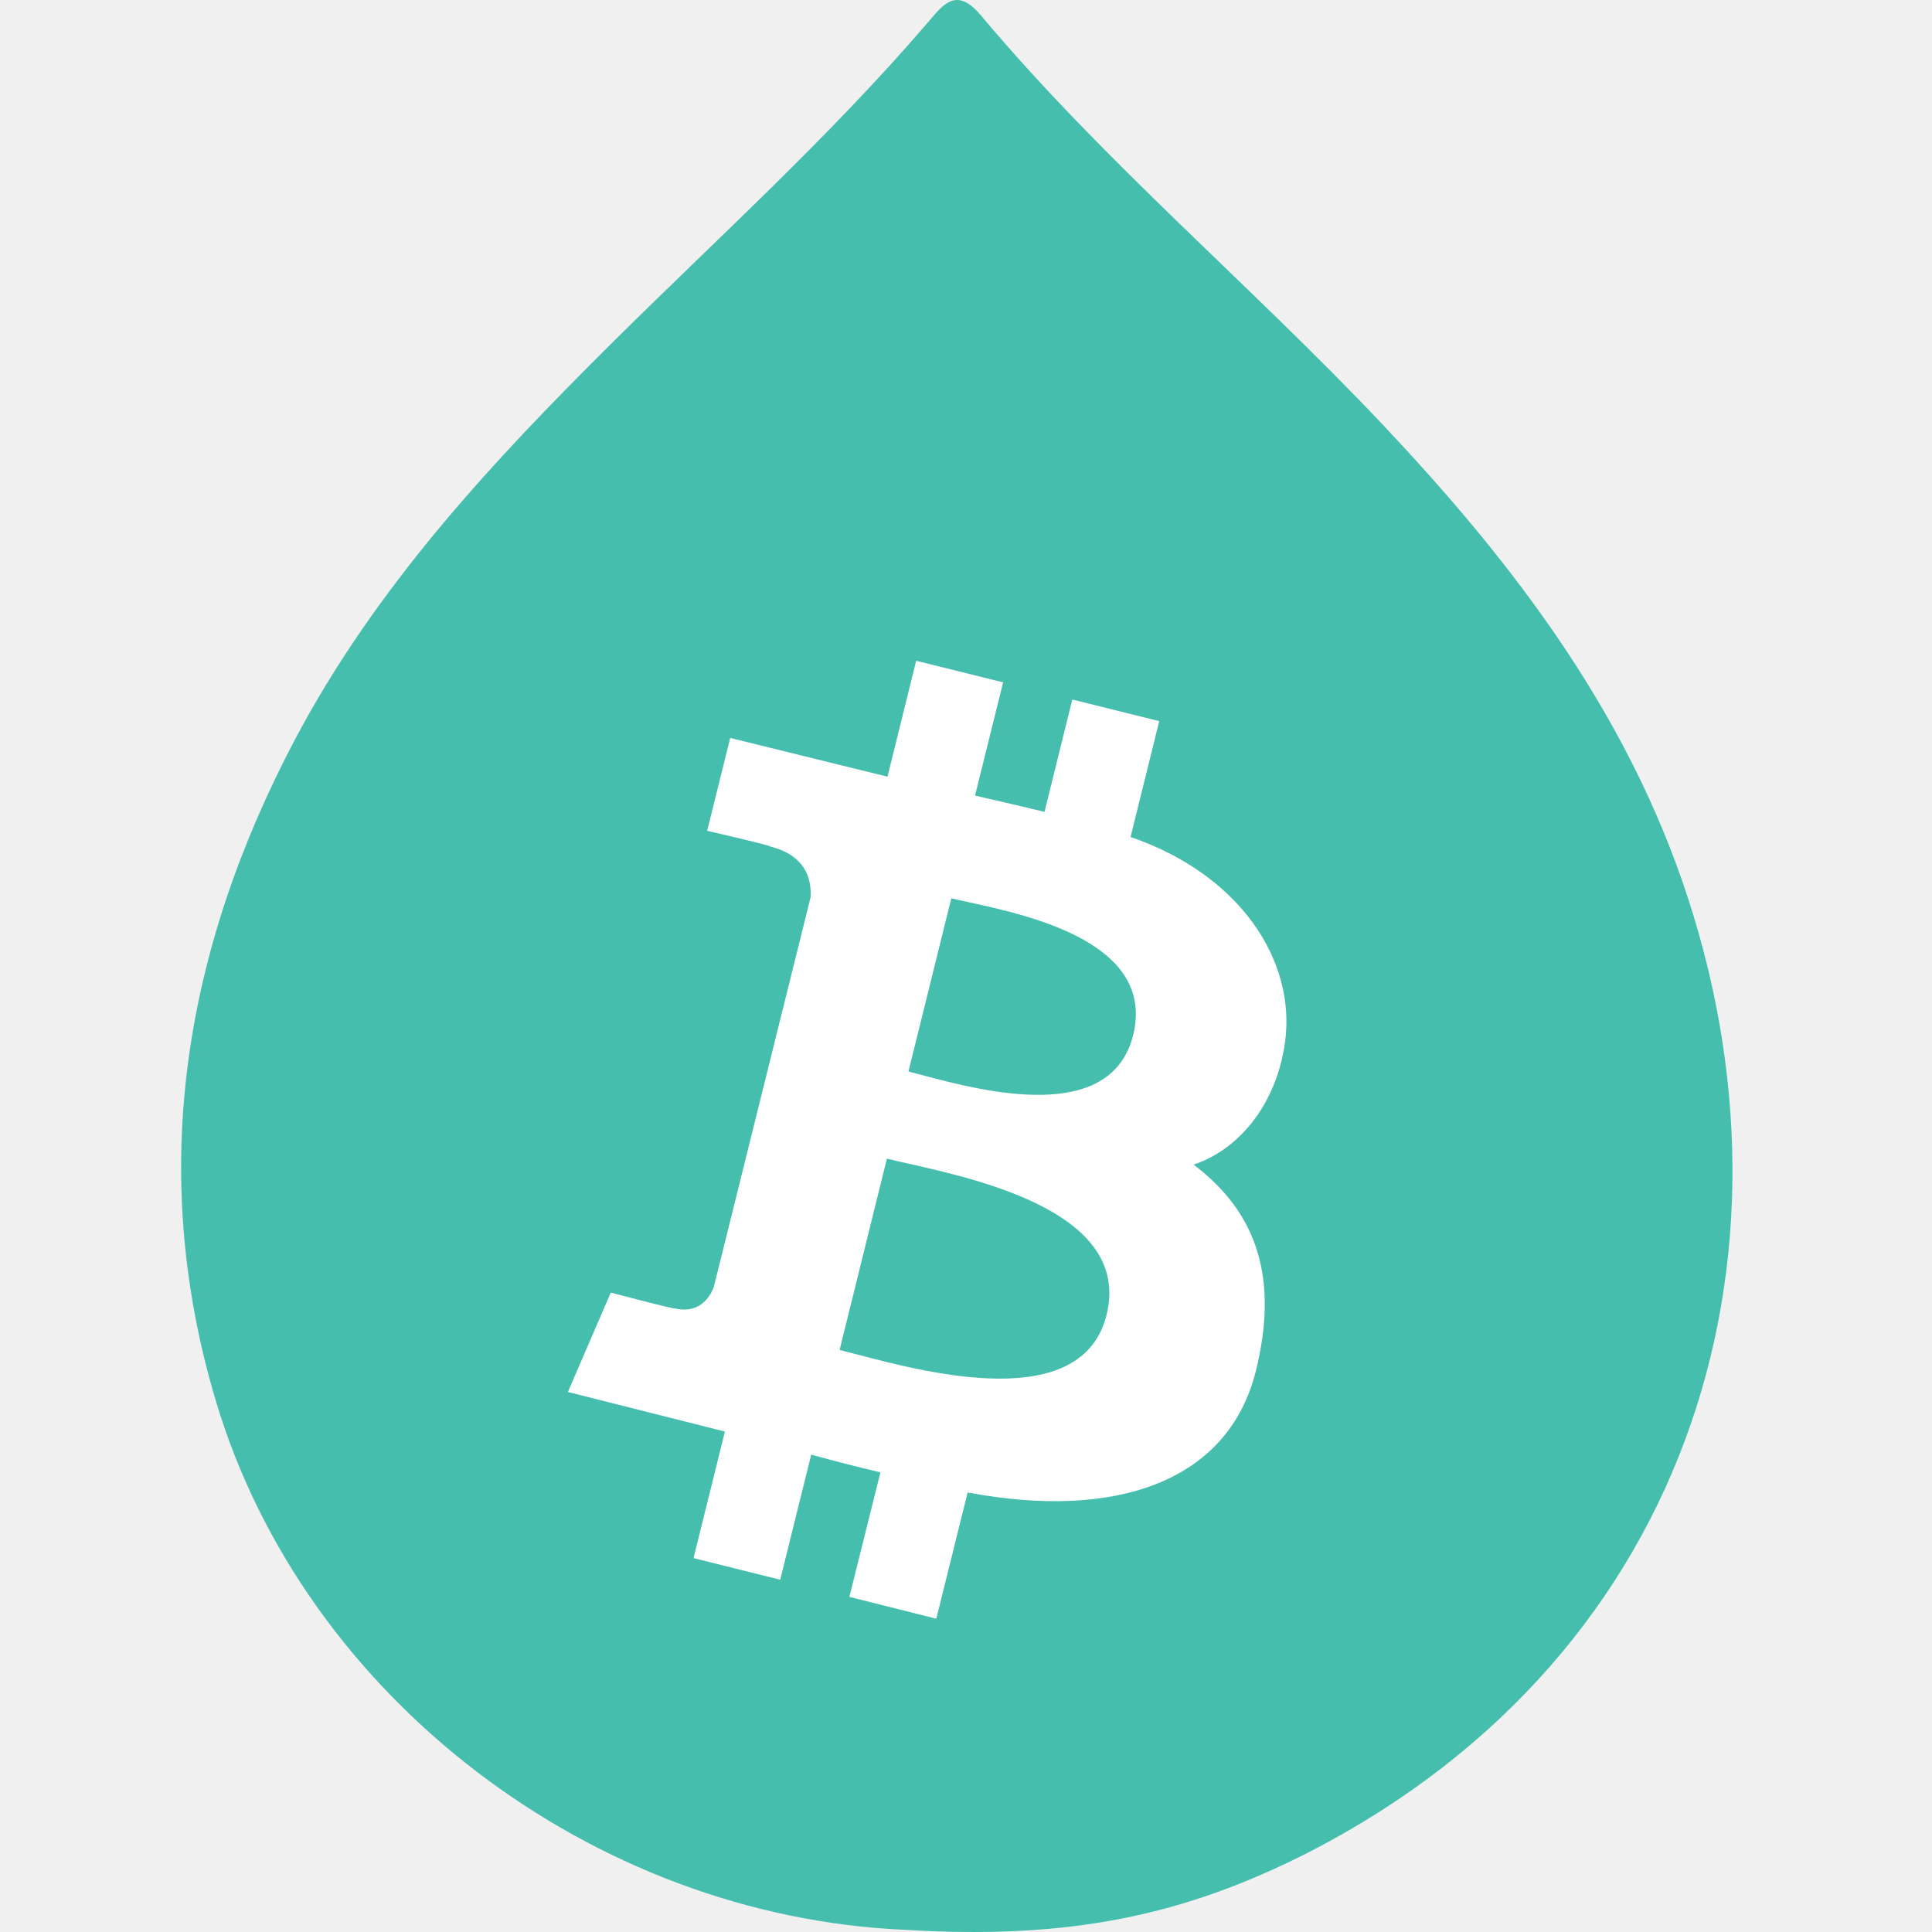
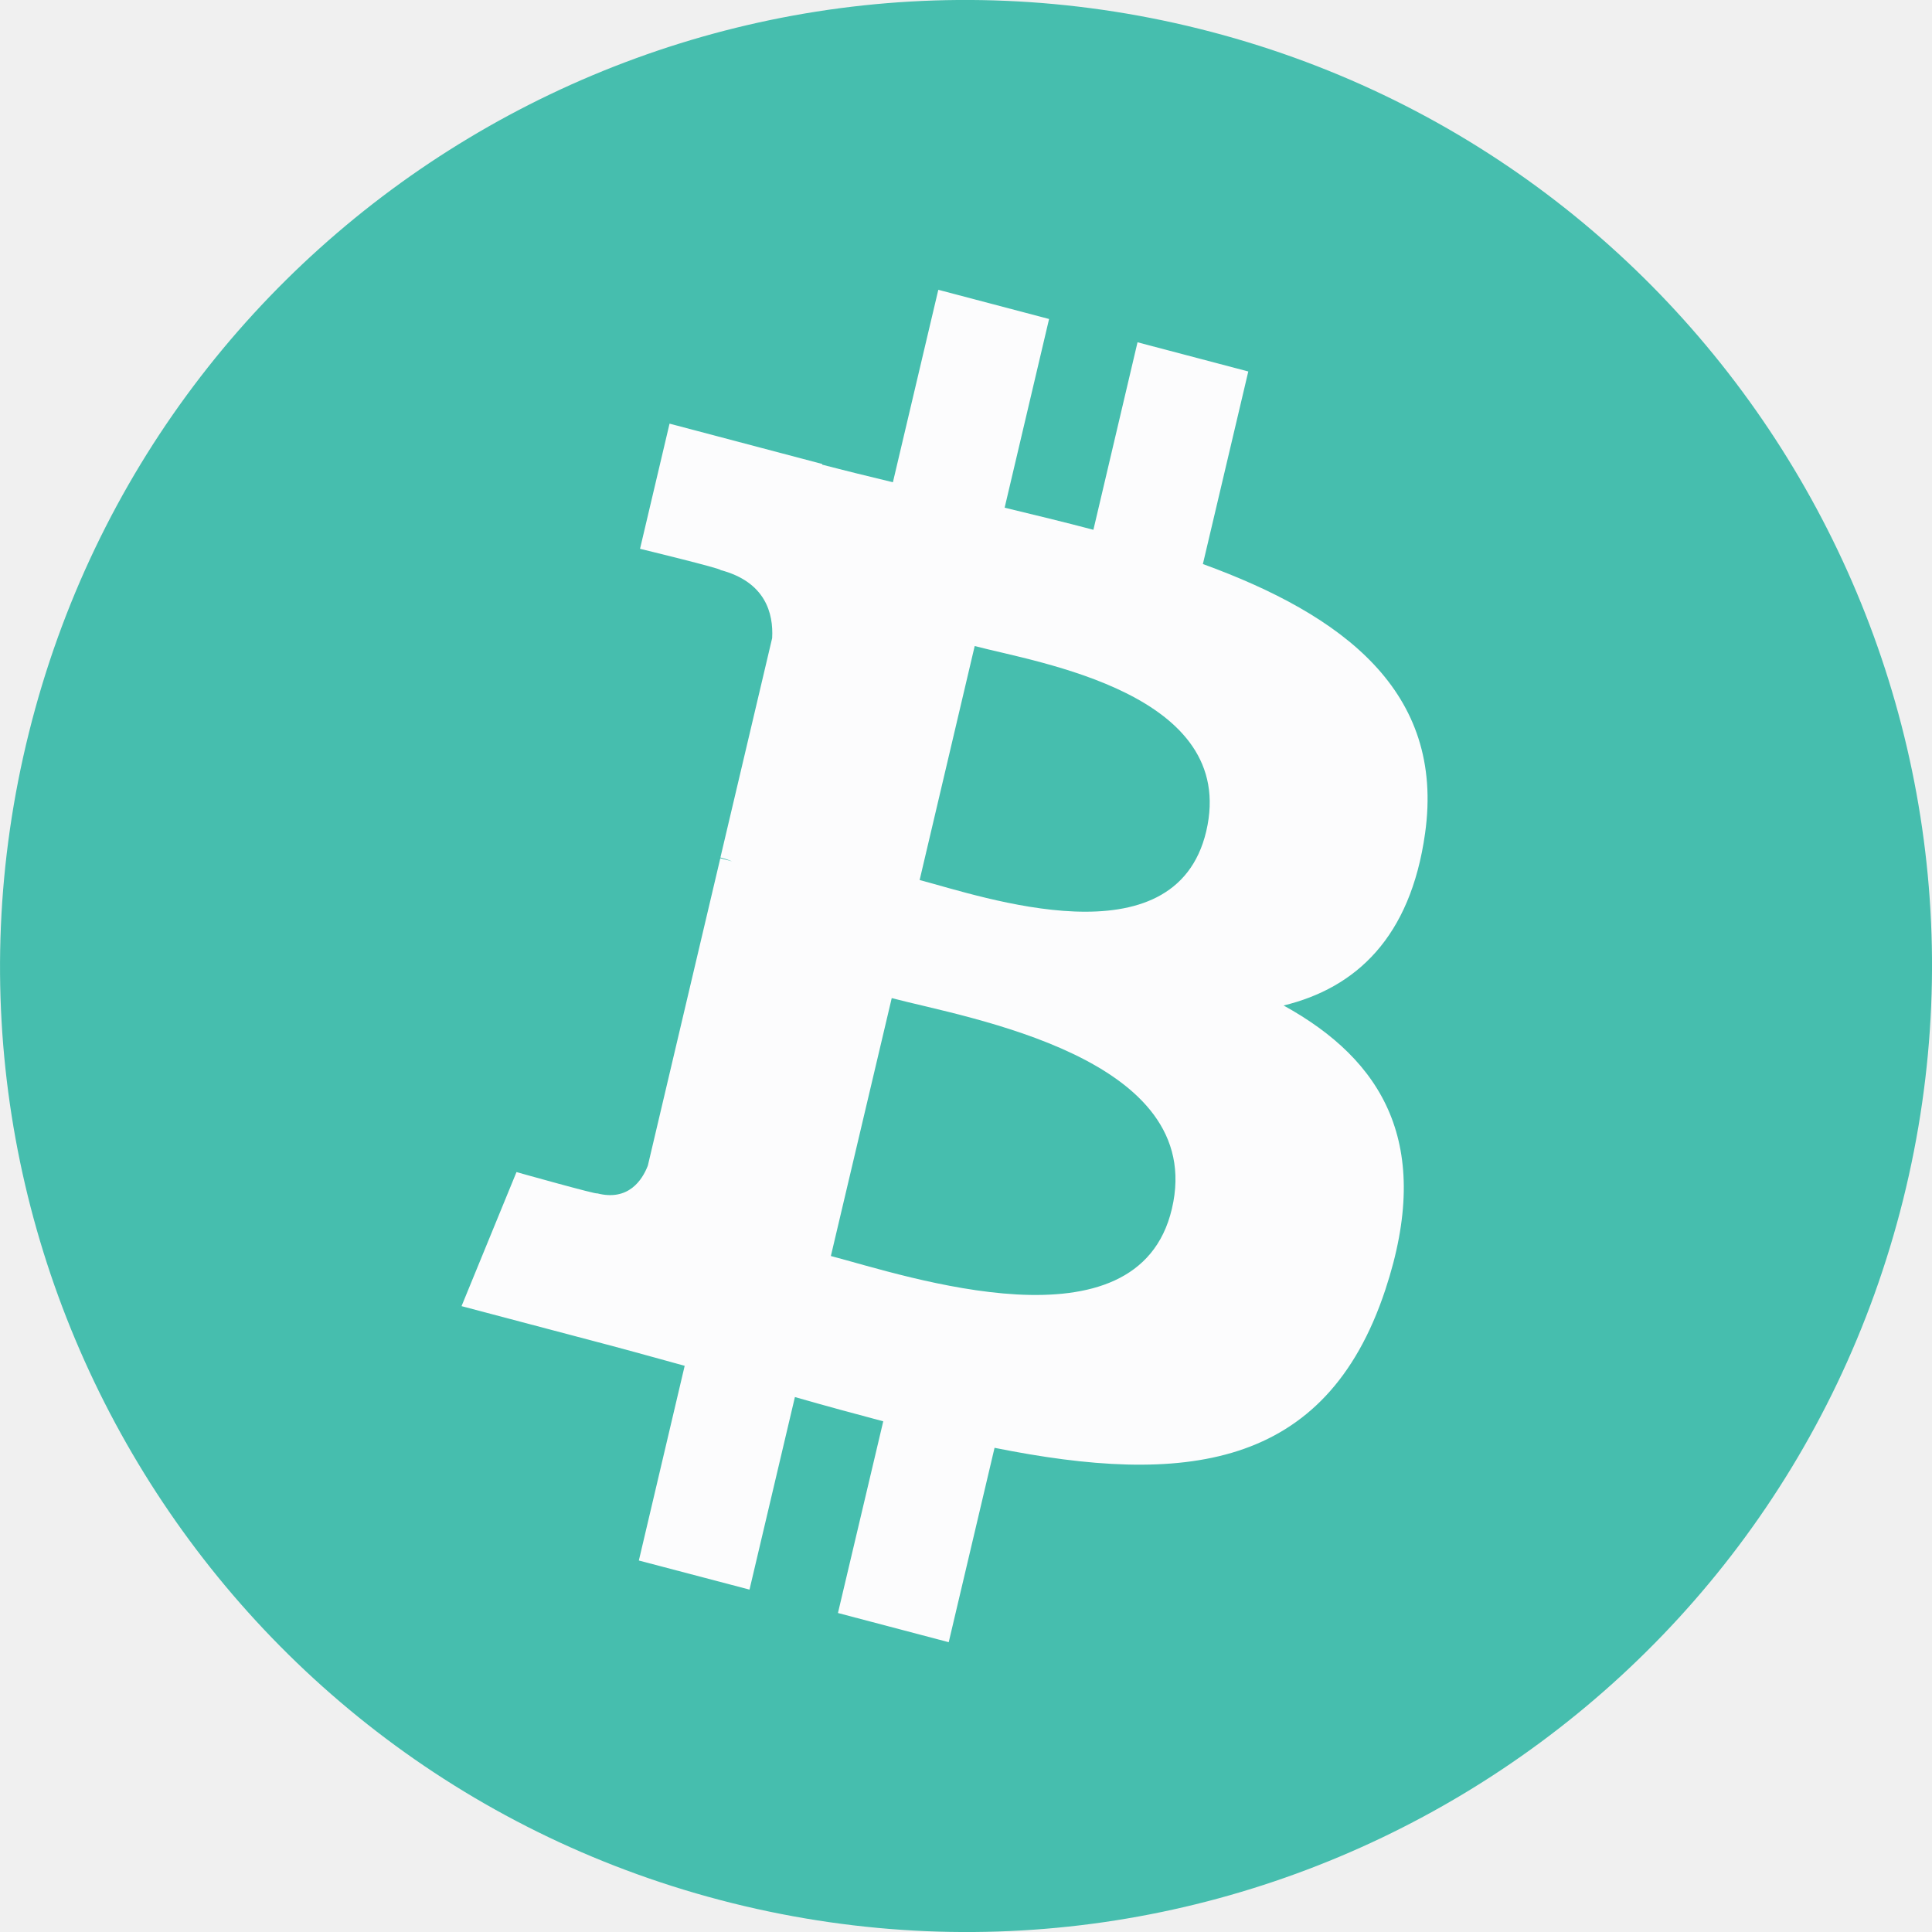
- <svg xmlns="http://www.w3.org/2000/svg" viewBox="0 0 52 52" fill="none">
-   <path d="M24.348 51.941C15.961 51.575 8.186 45.694 5.807 37.697C3.961 31.513 4.955 25.569 7.931 19.919C10.104 15.805 13.231 12.446 16.494 9.208C19.343 6.383 22.327 3.685 24.945 0.637C25.367 0.152 25.717 -0.397 26.401 0.414C29.712 4.361 33.675 7.68 37.208 11.42C40.495 14.905 43.391 18.638 45.086 23.181C48.89 33.407 45.683 44.469 35.251 49.84C31.884 51.559 28.789 52.212 24.348 51.941Z" fill="#46BEAE" />
-   <path fill-rule="evenodd" clip-rule="evenodd" d="M34.583 28.075C34.901 25.87 33.381 23.539 30.429 22.528L31.201 19.409L28.861 18.828L28.113 21.852C27.631 21.733 27.135 21.619 26.643 21.506L26.643 21.506C26.509 21.475 26.376 21.445 26.243 21.414L26.999 18.366L24.659 17.785L23.887 20.905L19.654 19.862L19.033 22.361C19.033 22.361 20.768 22.759 20.728 22.783C21.675 23.021 21.842 23.642 21.819 24.143L19.208 34.656C19.089 34.942 18.802 35.372 18.142 35.213C18.166 35.245 16.439 34.791 16.439 34.791L15.285 37.465L19.511 38.531L18.667 41.937L20.999 42.518L21.834 39.152C22.471 39.327 23.092 39.486 23.697 39.629L22.861 42.98L25.201 43.568L26.044 40.17C30.031 40.919 33.063 39.884 33.803 36.892C34.408 34.449 33.867 32.658 32.124 31.345C33.278 30.971 34.336 29.801 34.583 28.075ZM29.784 35.387C29.128 38.047 24.974 36.956 23.063 36.454L23.063 36.454C22.887 36.408 22.731 36.367 22.598 36.334L23.871 31.185C24.033 31.226 24.231 31.27 24.456 31.321C26.431 31.766 30.455 32.672 29.784 35.387ZM24.84 28.942C26.433 29.364 29.894 30.281 30.499 27.862C31.108 25.384 27.733 24.646 26.083 24.285C25.9 24.245 25.738 24.21 25.605 24.177L24.451 28.84C24.562 28.868 24.693 28.903 24.84 28.942Z" fill="white" />
+ <svg xmlns="http://www.w3.org/2000/svg" viewBox="0 0 18 18" fill="none">
+   <path d="M17.731 11.177C16.528 15.999 11.645 18.933 6.822 17.731C2.001 16.529 -0.933 11.645 0.27 6.824C1.471 2.002 6.355 -0.933 11.176 0.269C15.998 1.471 18.933 6.356 17.731 11.177Z" fill="#46BEAE" />
+   <path d="M13.277 7.765C13.464 6.441 12.511 5.73 11.207 5.255L11.63 3.461L10.598 3.189L10.187 4.936C9.915 4.864 9.636 4.797 9.36 4.73L9.774 2.972L8.742 2.7L8.319 4.493C8.095 4.439 7.874 4.385 7.66 4.329L7.661 4.323L6.238 3.947L5.963 5.113C5.963 5.113 6.729 5.299 6.713 5.311C7.131 5.421 7.207 5.714 7.194 5.945L6.712 7.989C6.741 7.996 6.779 8.008 6.82 8.025C6.785 8.016 6.749 8.006 6.711 7.996L6.036 10.859C5.985 10.993 5.855 11.194 5.563 11.118C5.573 11.134 4.812 10.92 4.812 10.92L4.3 12.169L5.643 12.524C5.893 12.59 6.138 12.659 6.379 12.725L5.952 14.539L6.983 14.81L7.406 13.016C7.688 13.097 7.961 13.171 8.229 13.242L7.807 15.028L8.839 15.3L9.266 13.489C11.026 13.842 12.35 13.7 12.907 12.016C13.356 10.66 12.885 9.878 11.959 9.368C12.633 9.204 13.141 8.735 13.277 7.765ZM10.918 11.263C10.599 12.619 8.441 11.886 7.741 11.702L8.308 9.299C9.008 9.484 11.252 9.849 10.918 11.263ZM11.238 7.746C10.946 8.979 9.15 8.352 8.568 8.199L9.081 6.019C9.664 6.173 11.541 6.459 11.238 7.746Z" fill="#FCFCFD" />
</svg>
